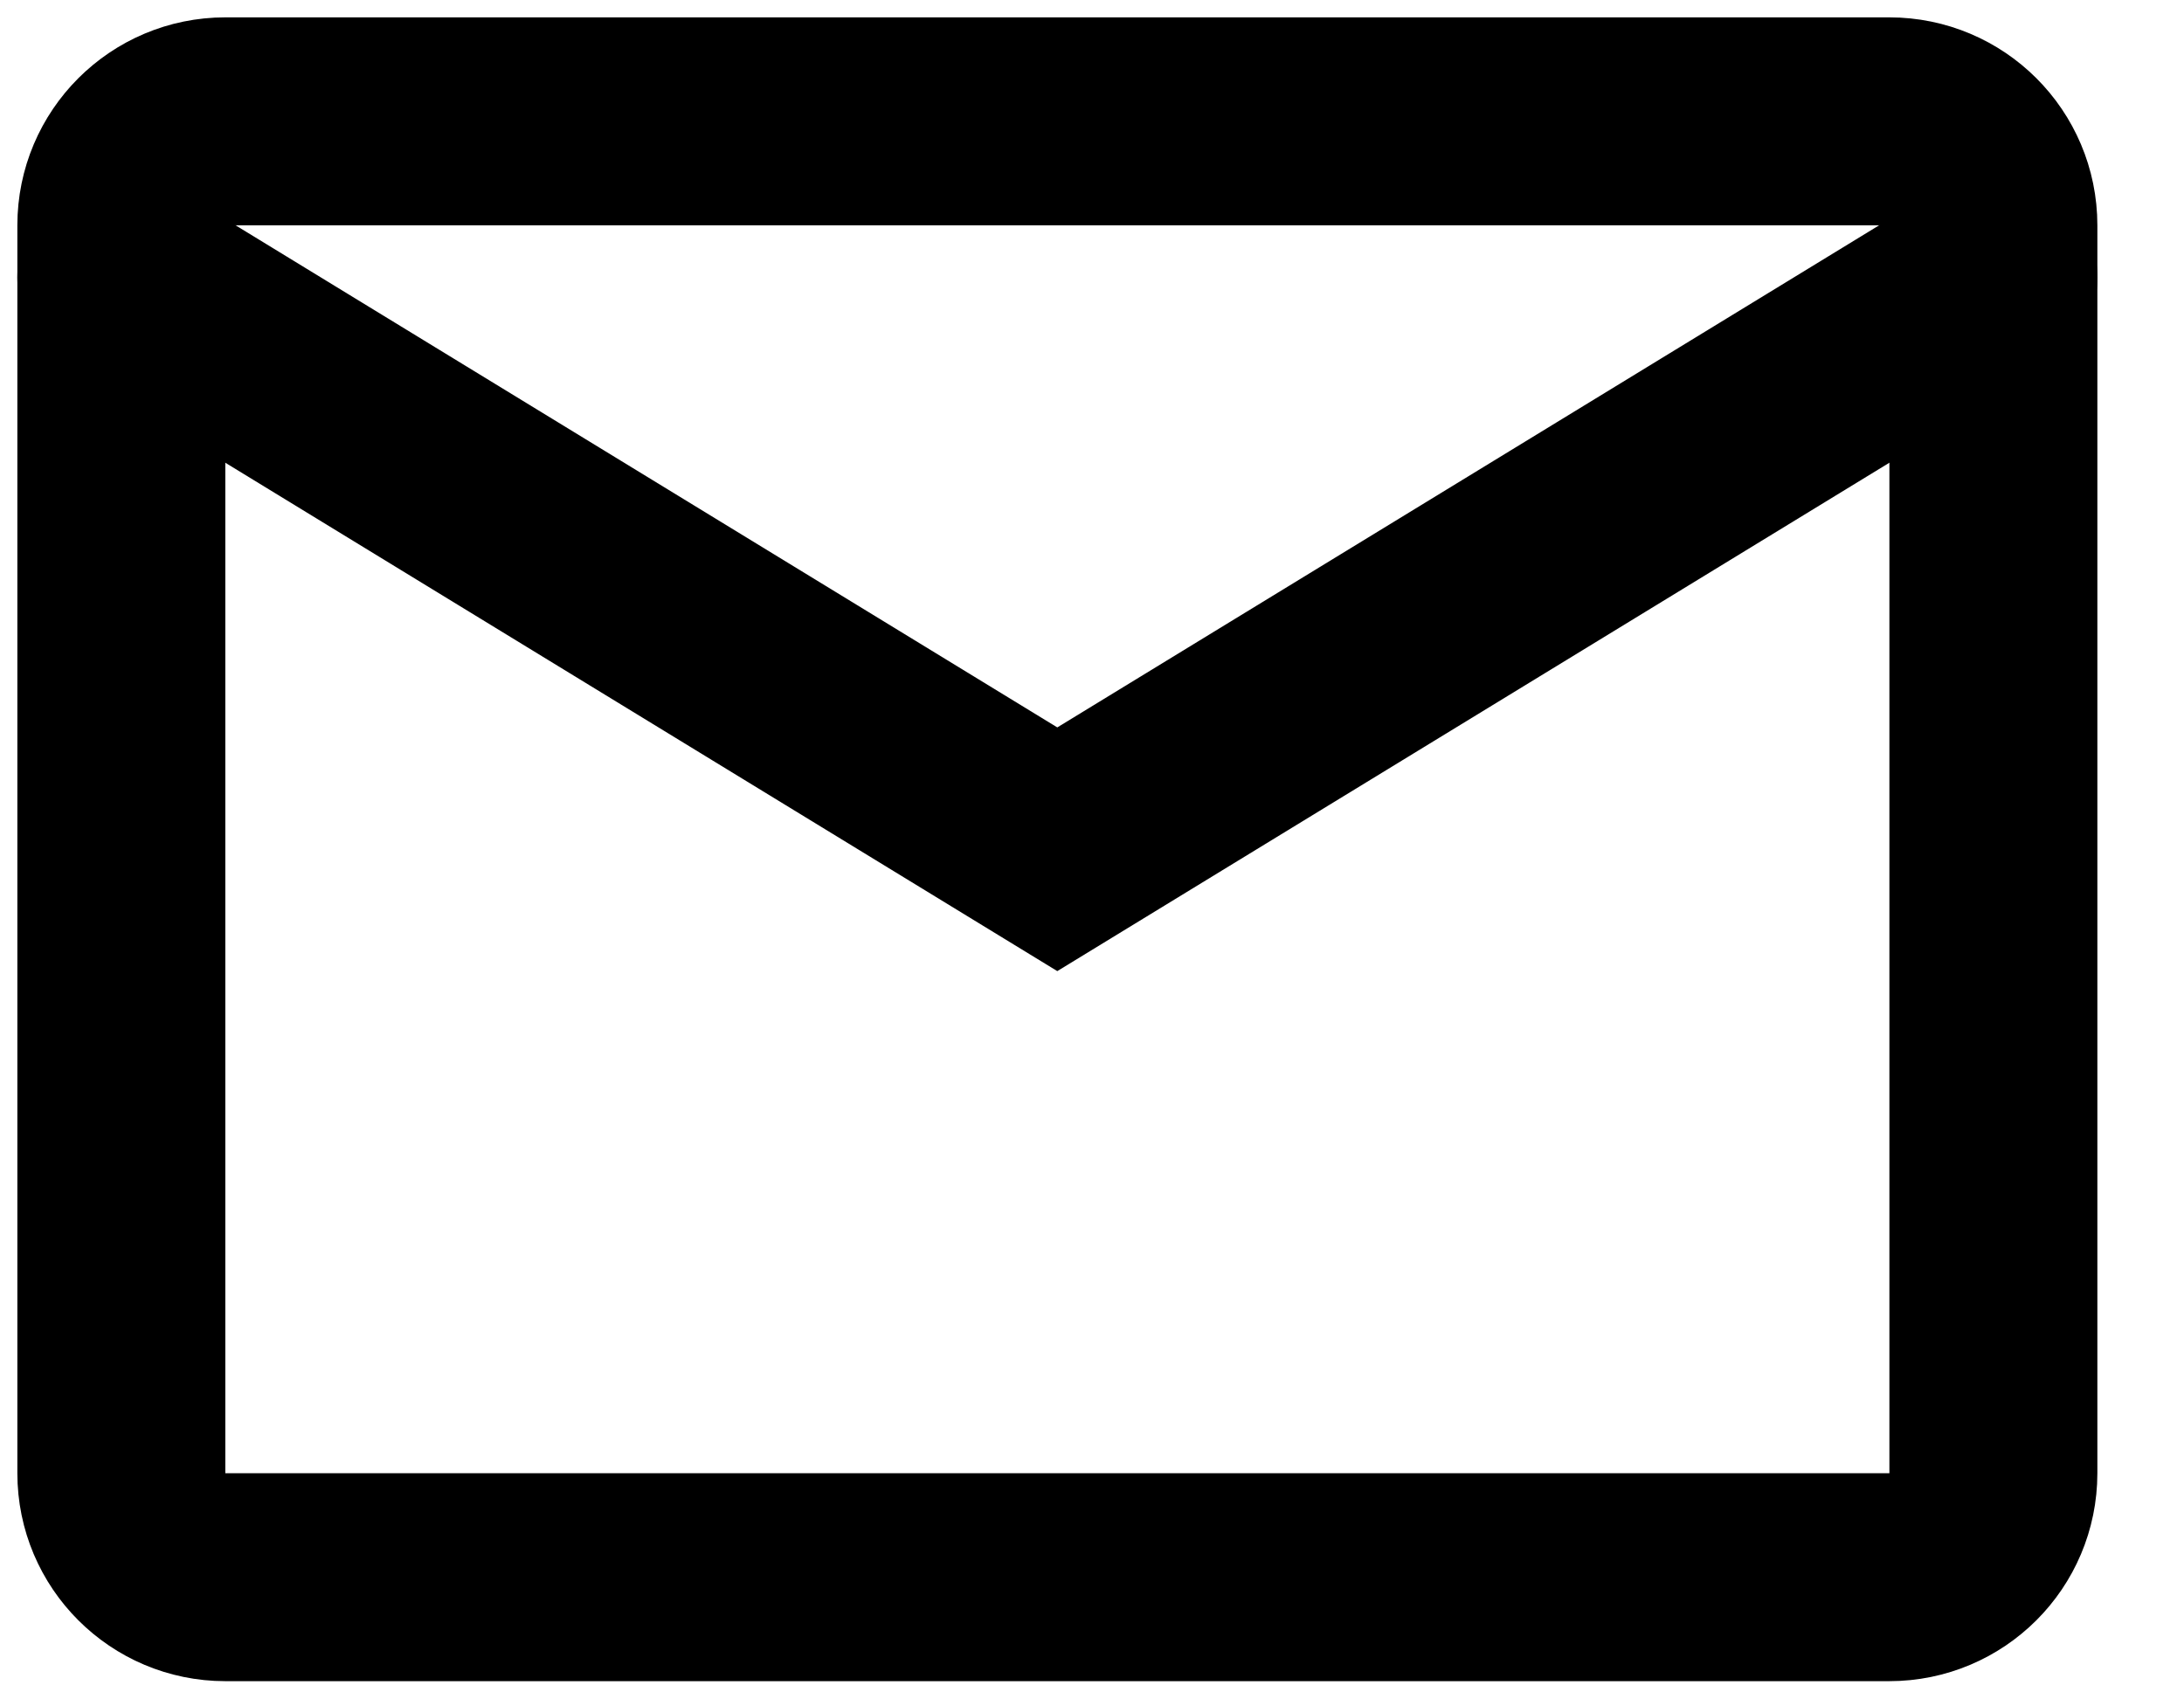
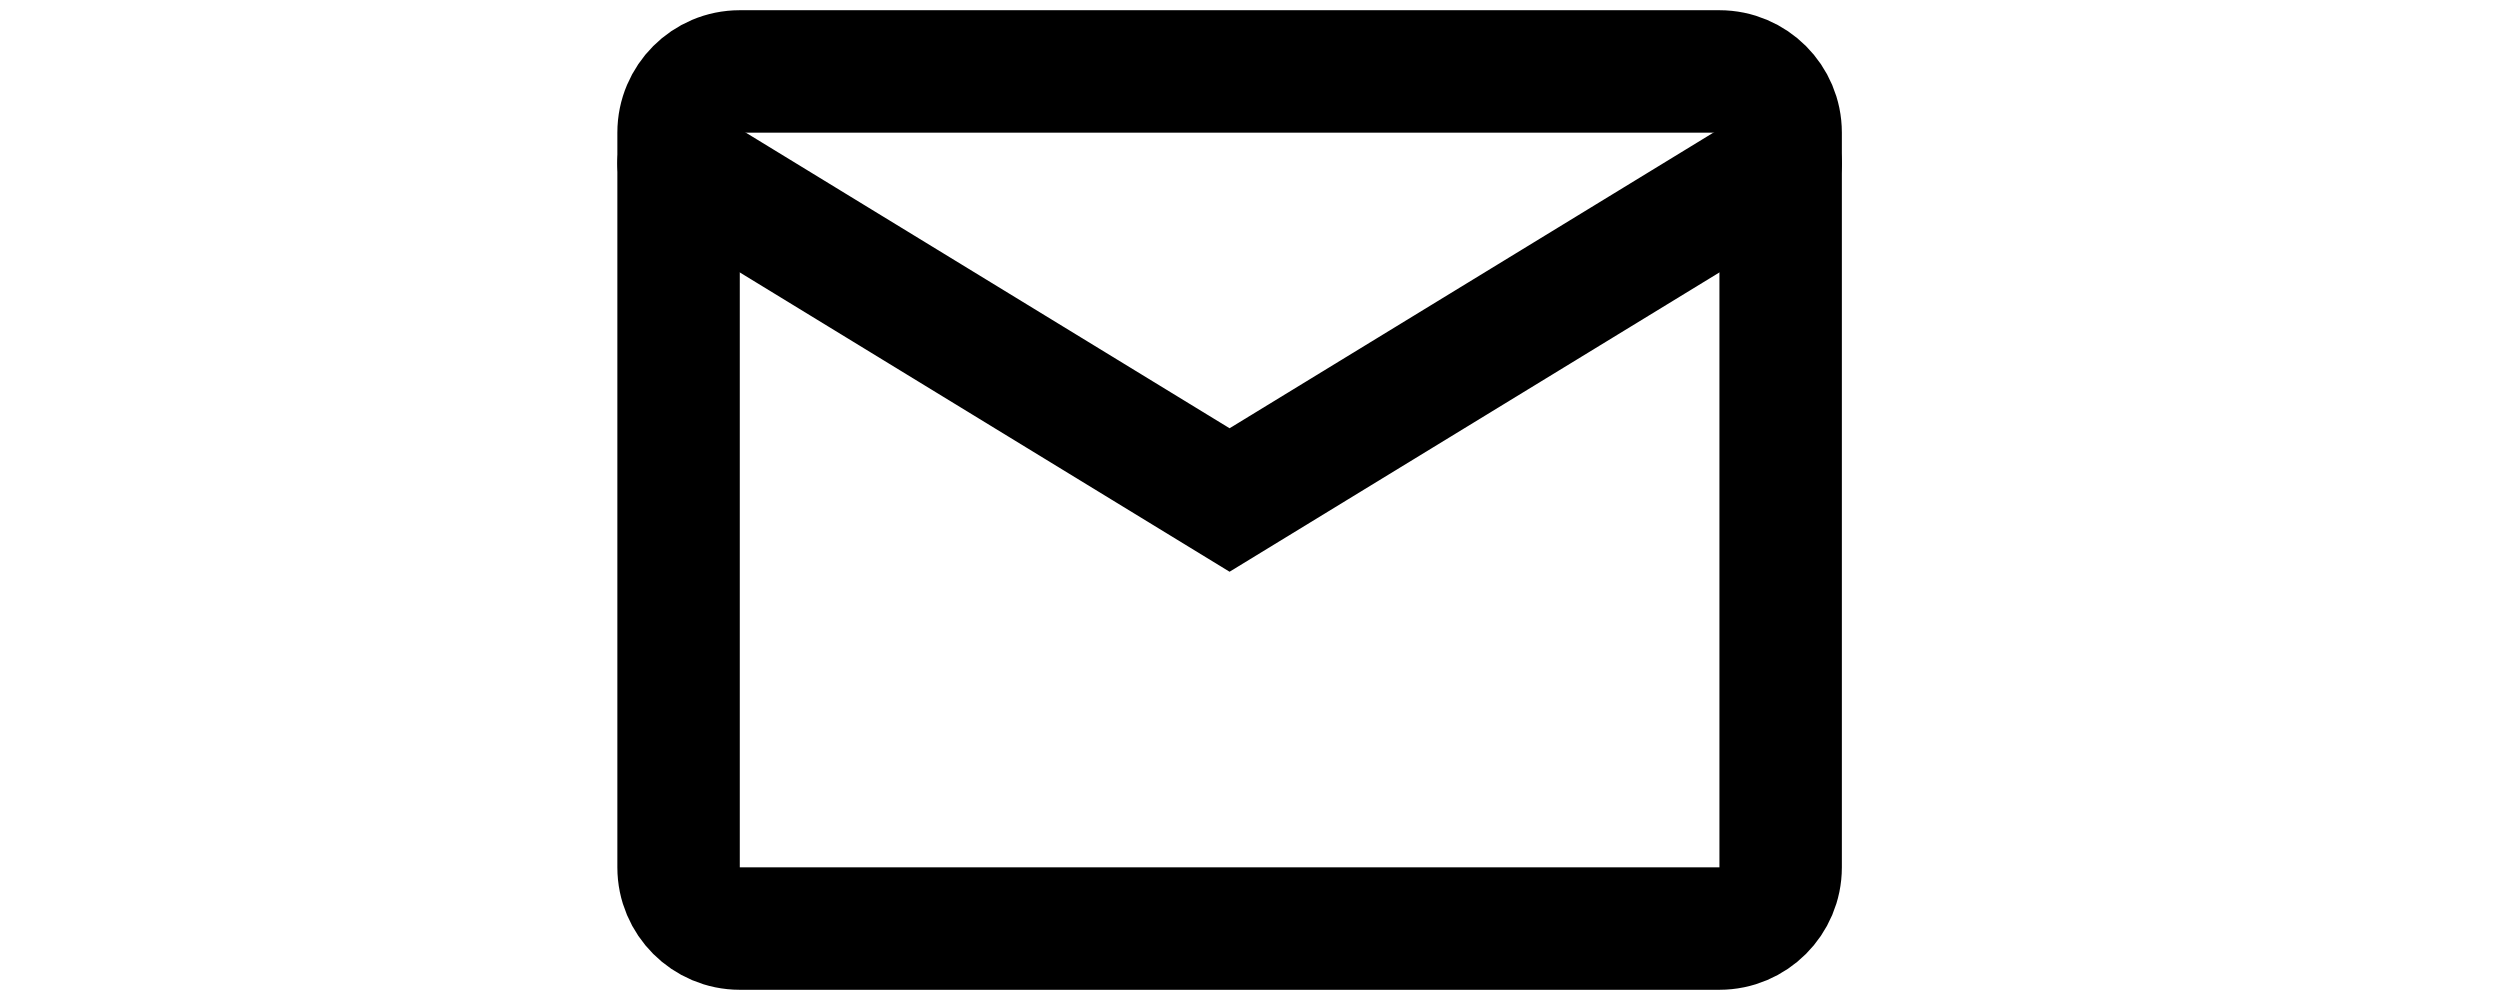
- <svg xmlns="http://www.w3.org/2000/svg" width="18" height="14" viewBox="0 0 18 14" fill="none">
+ <svg xmlns="http://www.w3.org/2000/svg" width="10" height="4" viewBox="0 0 18 14" fill="none">
  <path d="M15.571 1H1.857C1.384 1 1 1.384 1 1.857V12.143C1 12.616 1.384 13 1.857 13H15.571C16.045 13 16.429 12.616 16.429 12.143V1.857C16.429 1.384 16.045 1 15.571 1Z" stroke="black" stroke-width="1.714" stroke-linecap="round" />
  <path d="M1 2.286L8.714 7L16.429 2.286" stroke="black" stroke-width="1.714" stroke-linecap="round" />
</svg>
